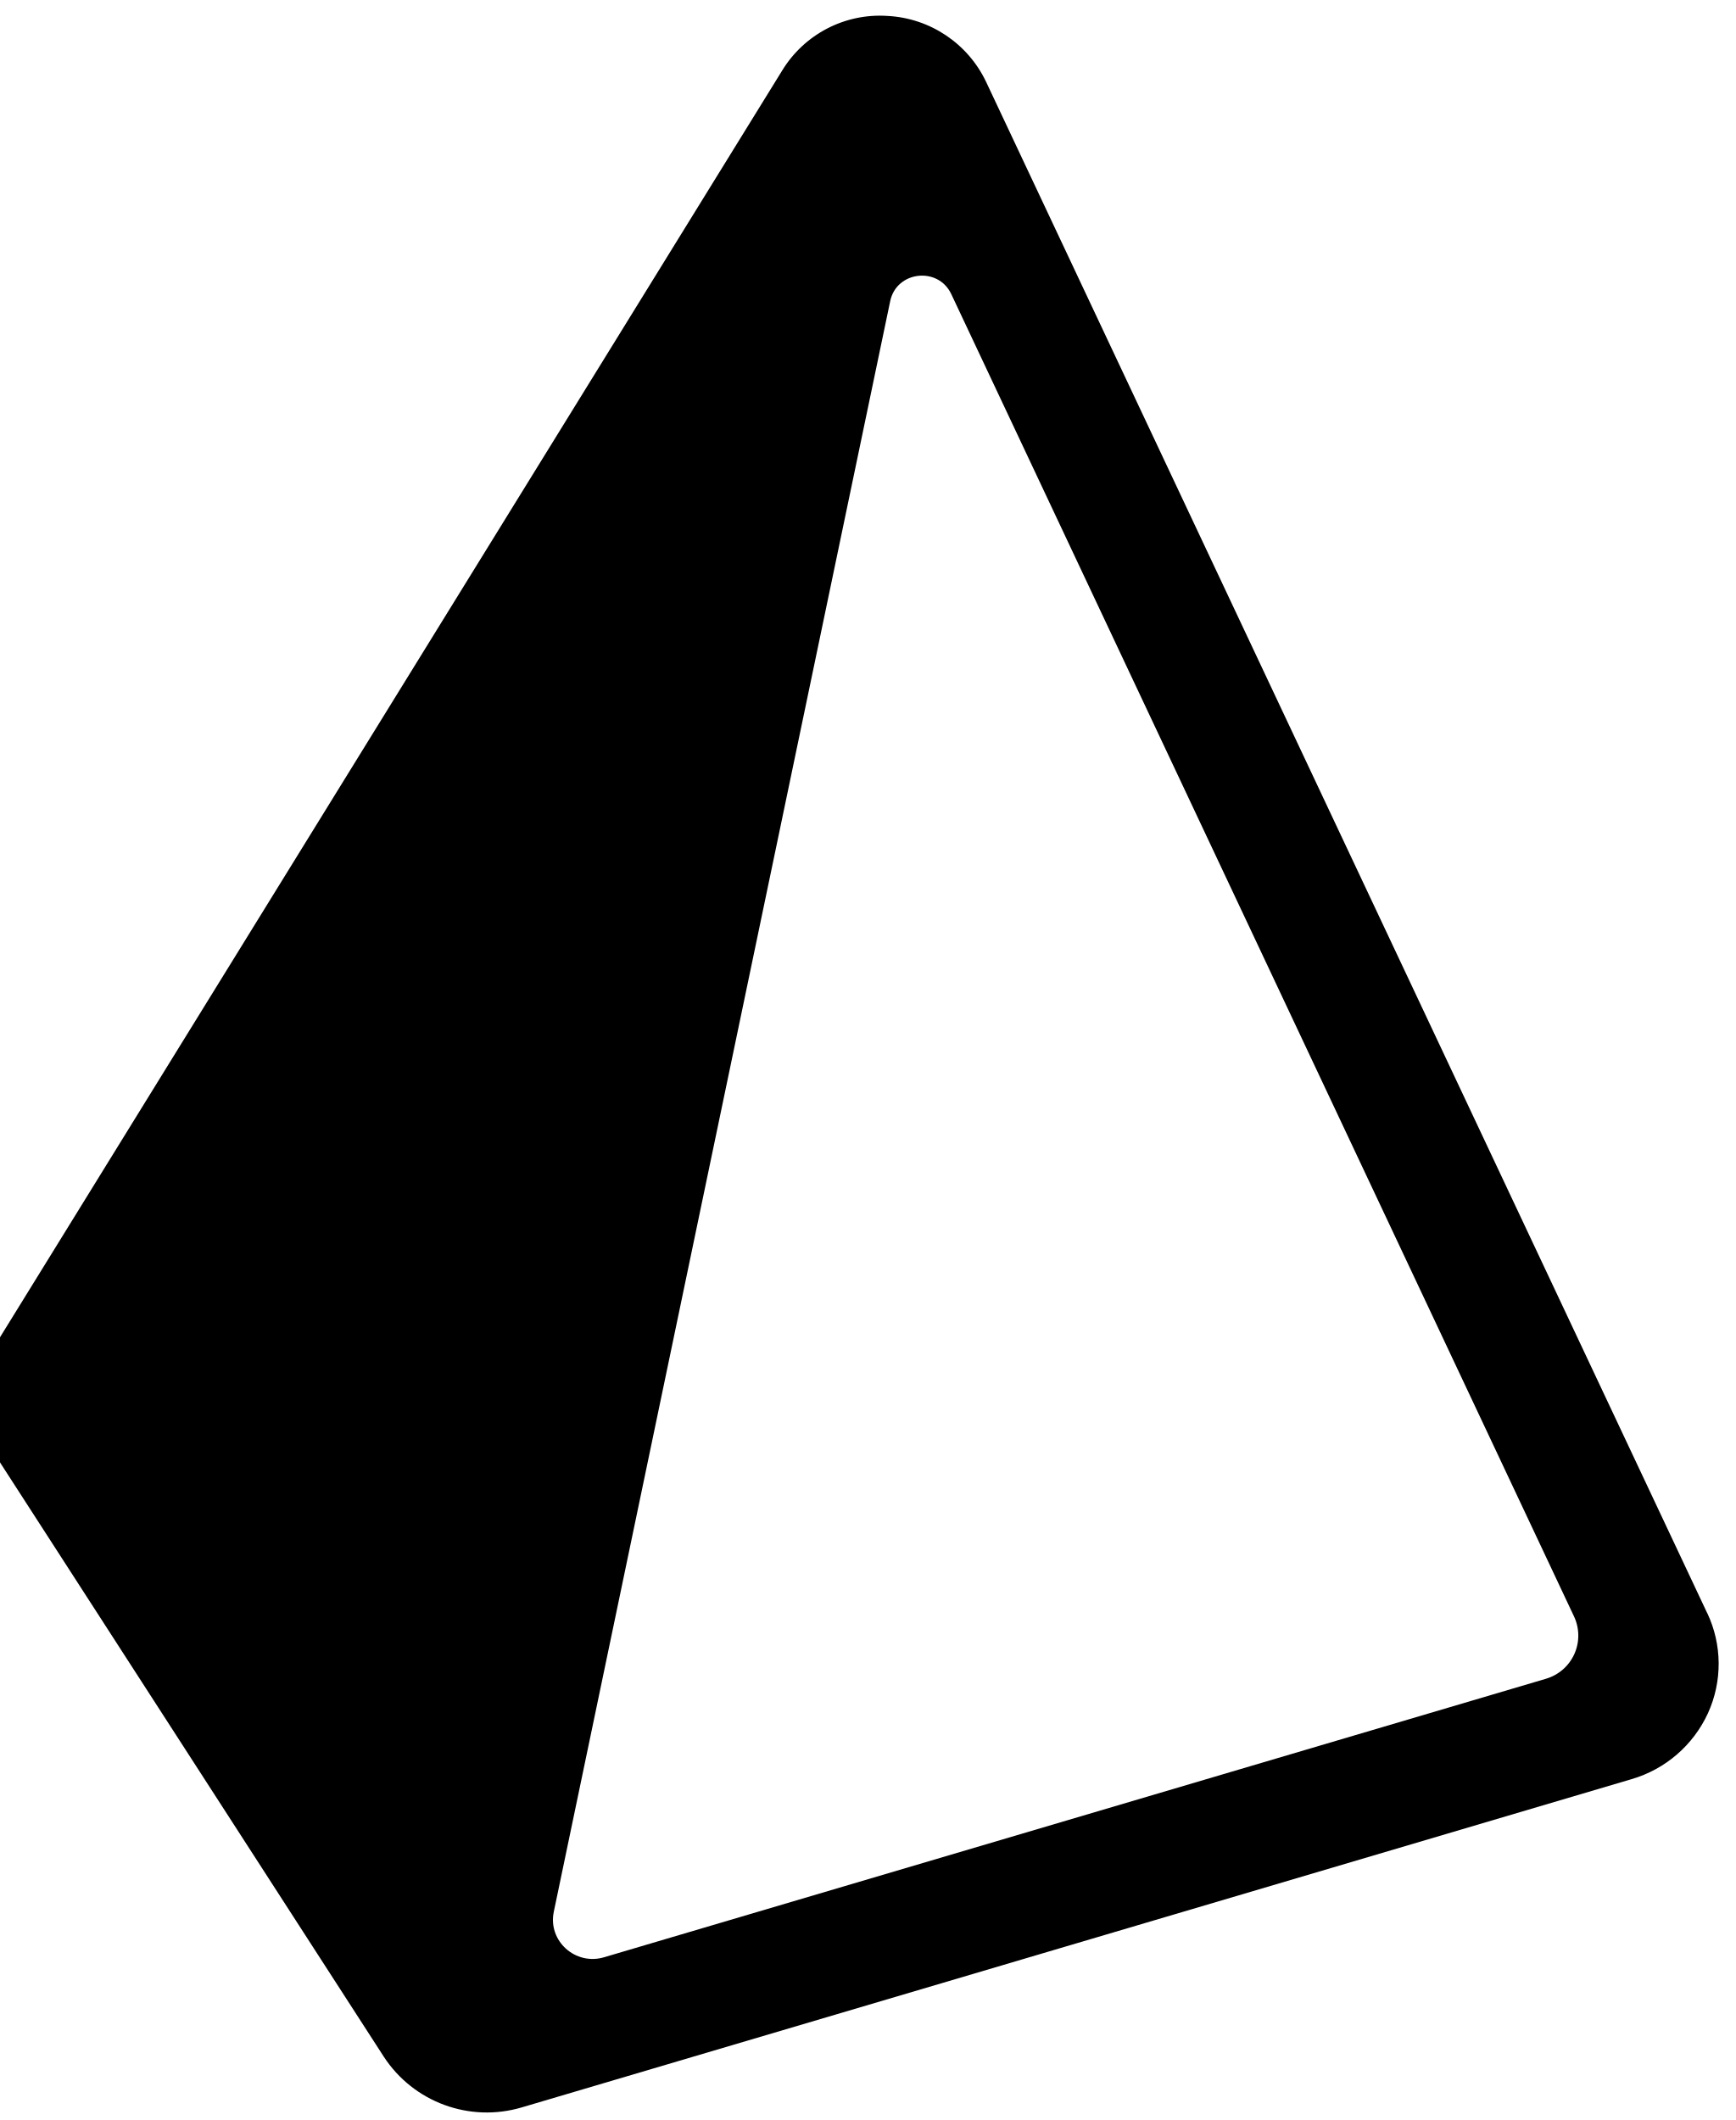
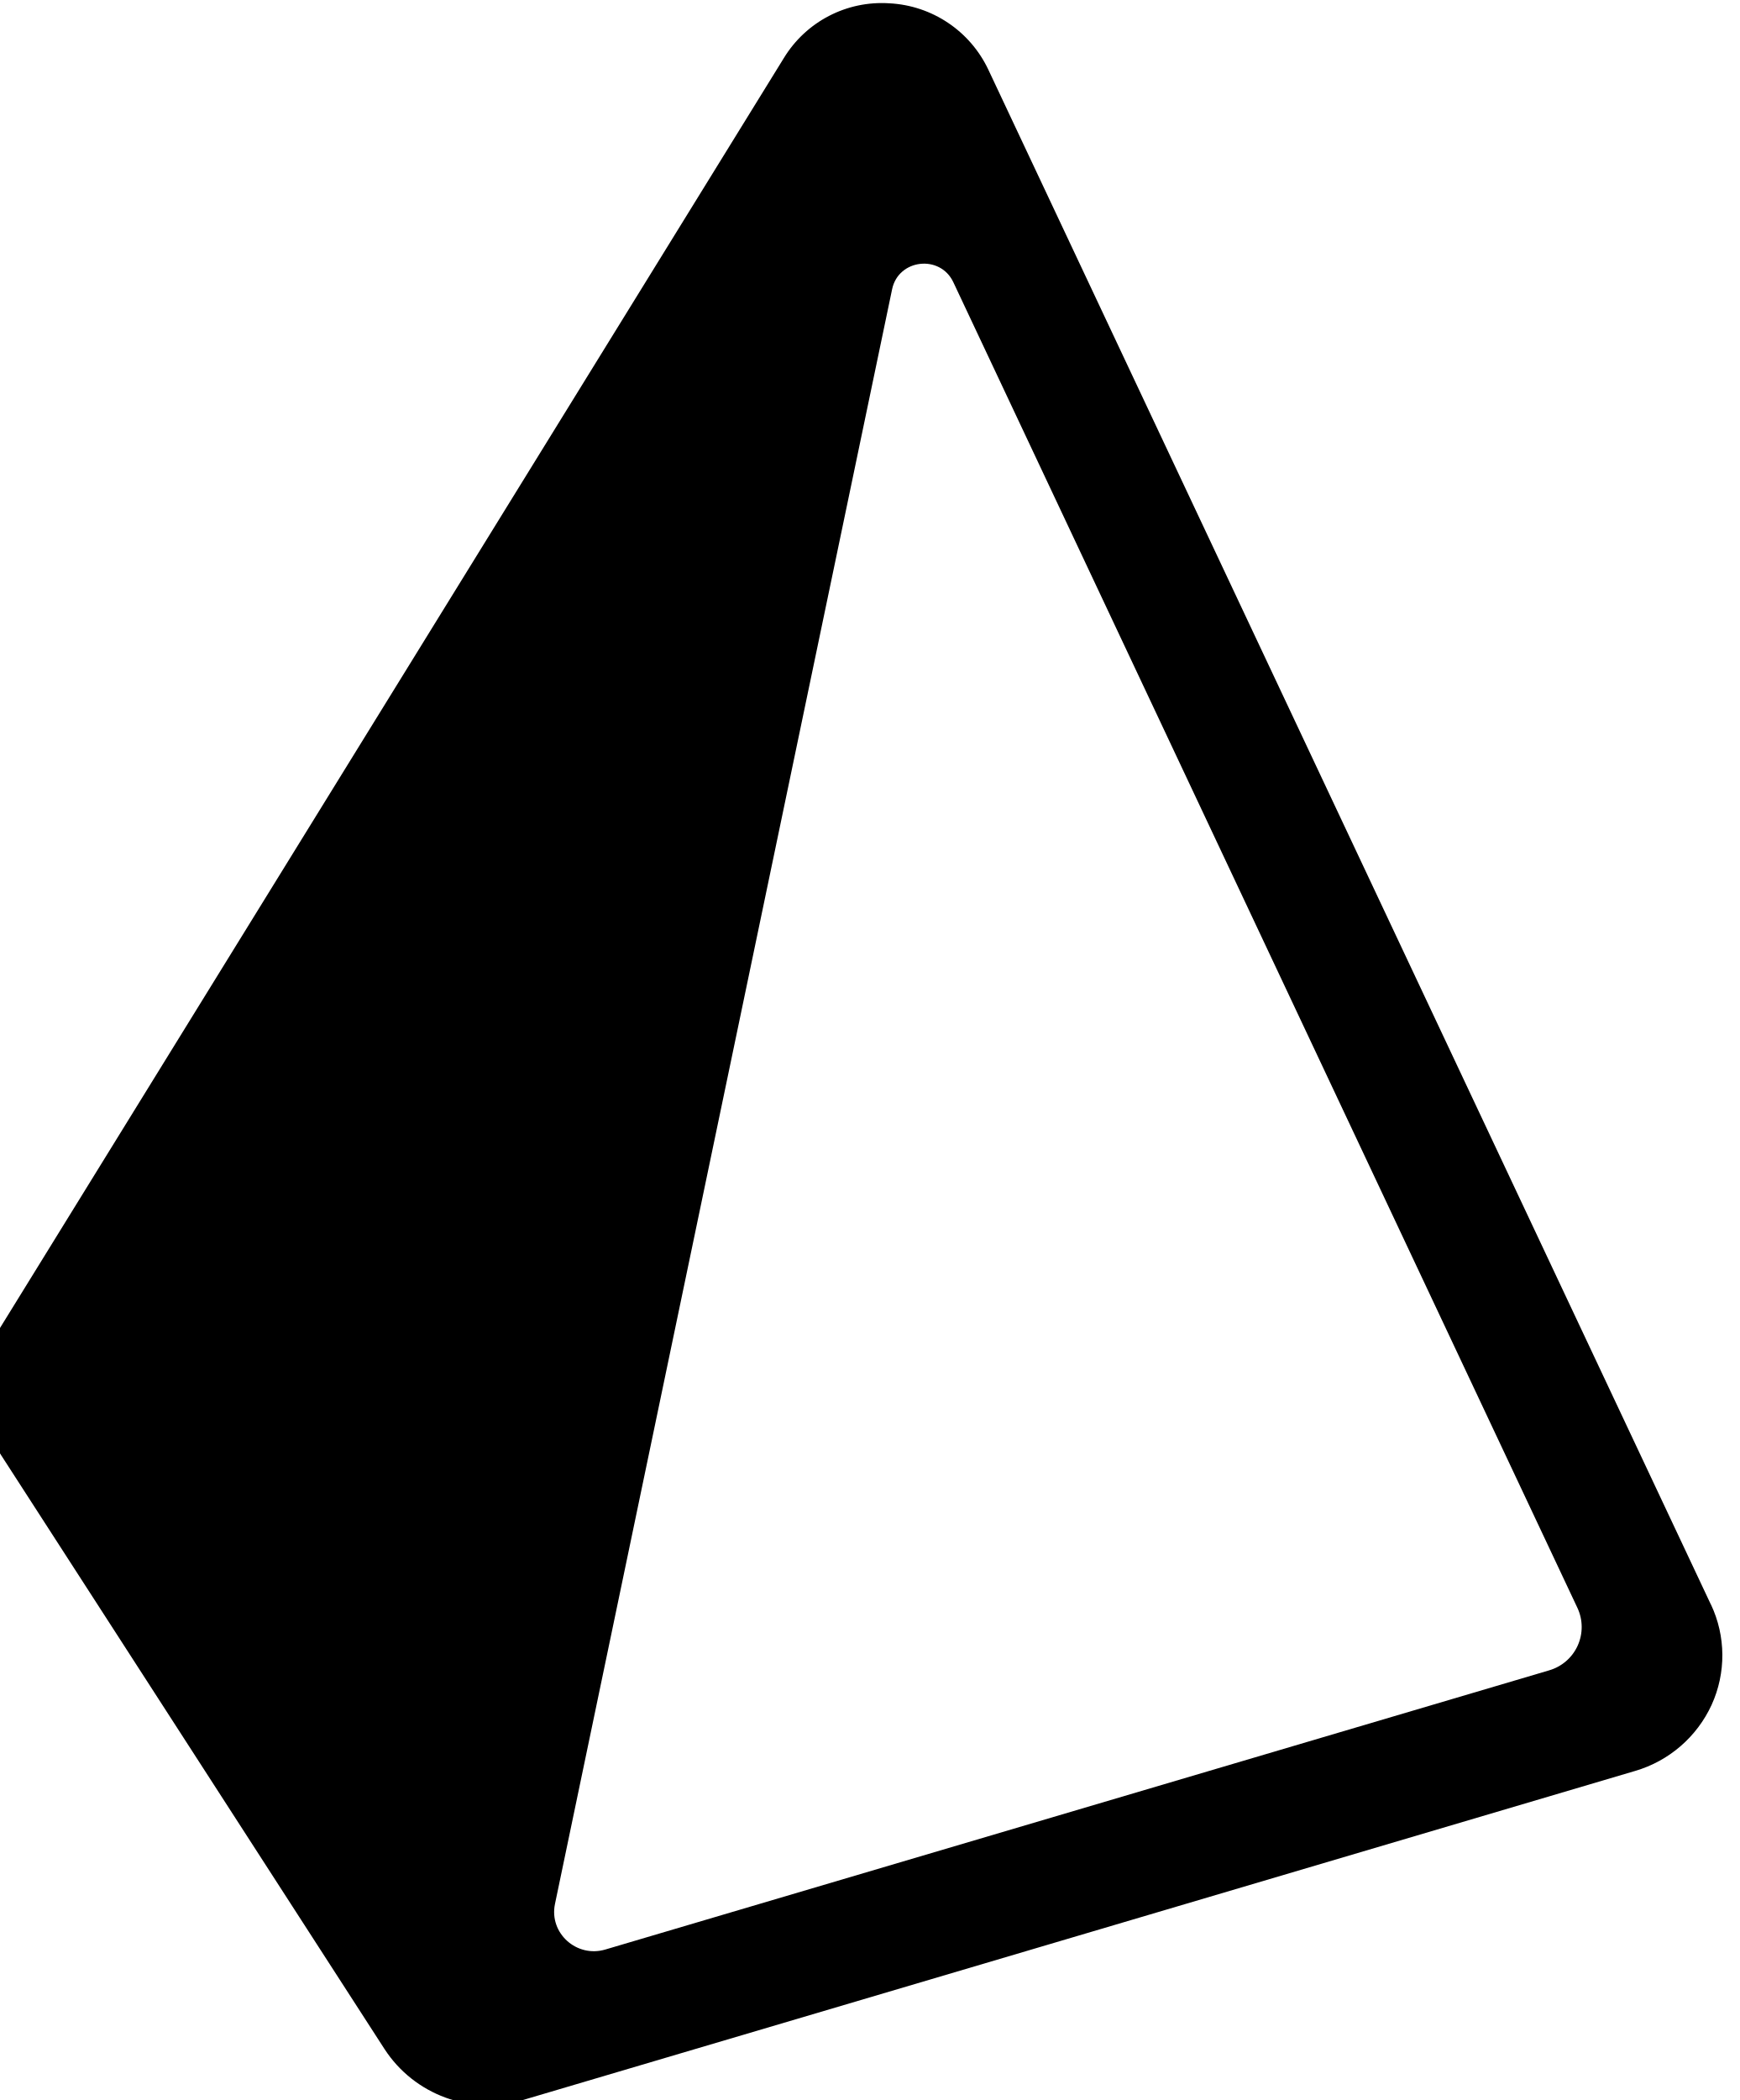
- <svg xmlns="http://www.w3.org/2000/svg" class="Nav__LogoMark-sc-11gnase-3 dUeojx" fill="currentColor" viewBox="0.34 -0.06 33.117 39.964" width="2047" height="2500">
+ <svg xmlns="http://www.w3.org/2000/svg" fill="currentColor" viewBox="0.34 -0.06 33.117 39.964">
  <path d="M32.908 30.475L19.151 1.26a2.208 2.208 0 0 0-1.88-1.257 2.183 2.183 0 0 0-2.01 1.042L.34 25.212a2.26 2.26 0 0 0 .025 2.426L7.66 38.935a2.346 2.346 0 0 0 2.635.969l21.17-6.262a2.32 2.32 0 0 0 1.457-1.258 2.27 2.27 0 0 0-.013-1.91zm-3.08 1.253L11.864 37.04c-.548.163-1.074-.312-.96-.865l6.418-30.731c.12-.575.914-.666 1.165-.134l11.881 25.23a.858.858 0 0 1-.541 1.188z" clip-rule="evenodd" fill-rule="evenodd" />
</svg>
